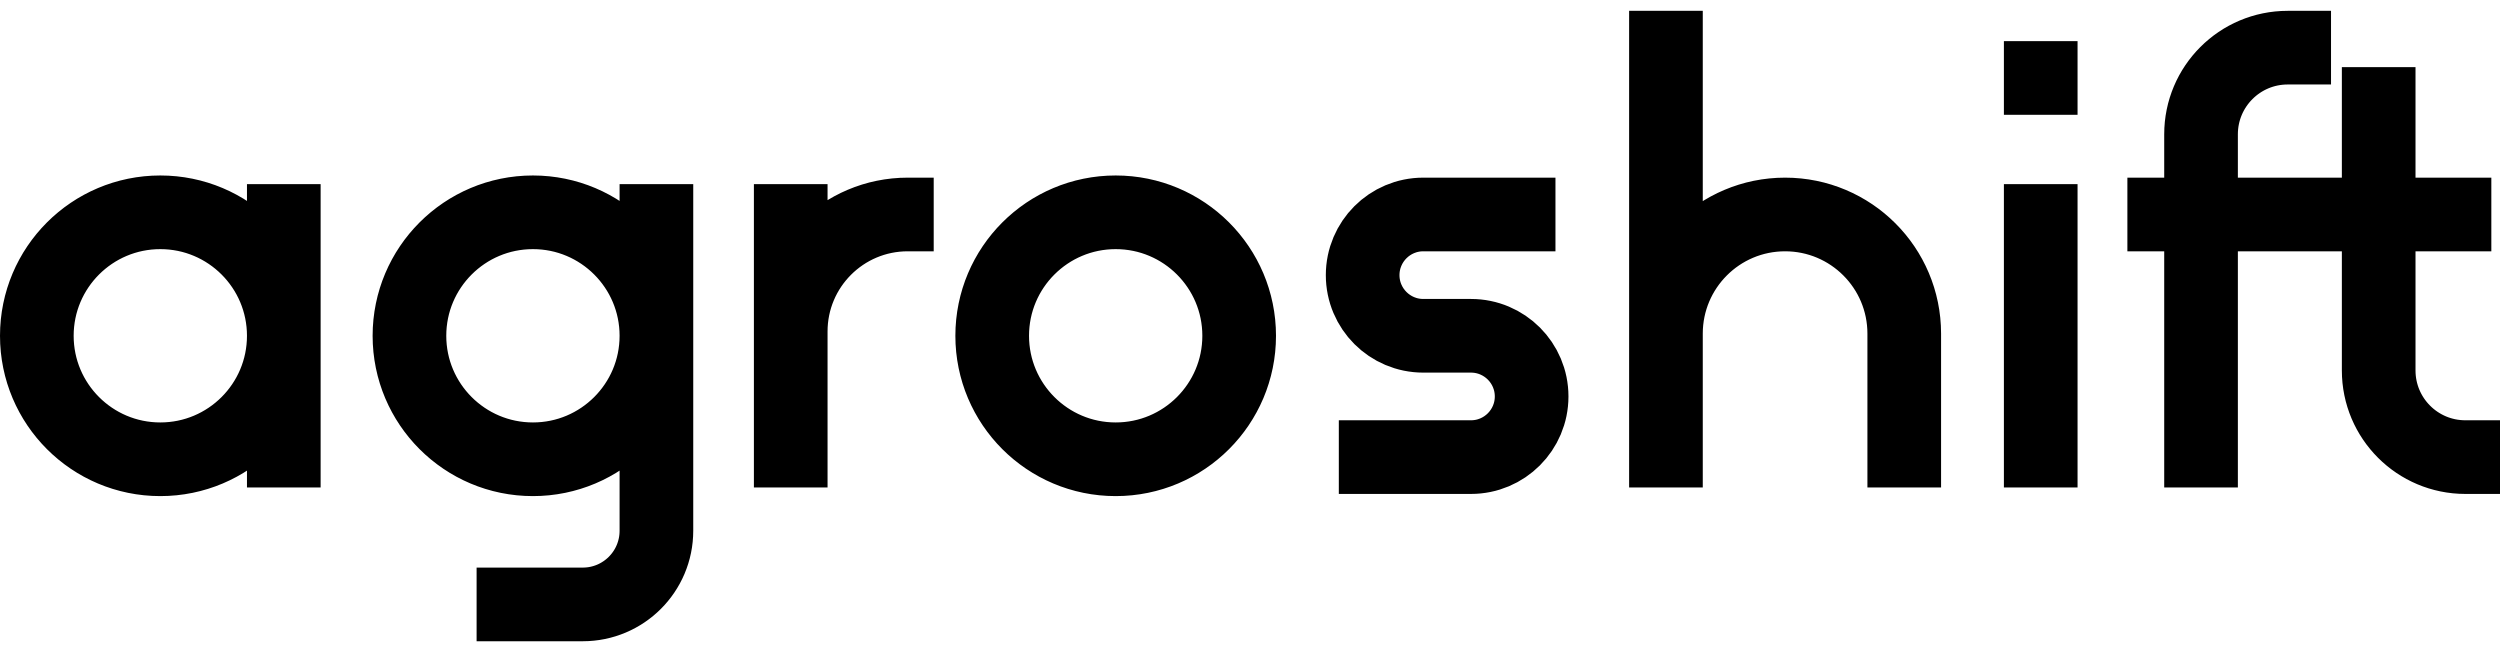
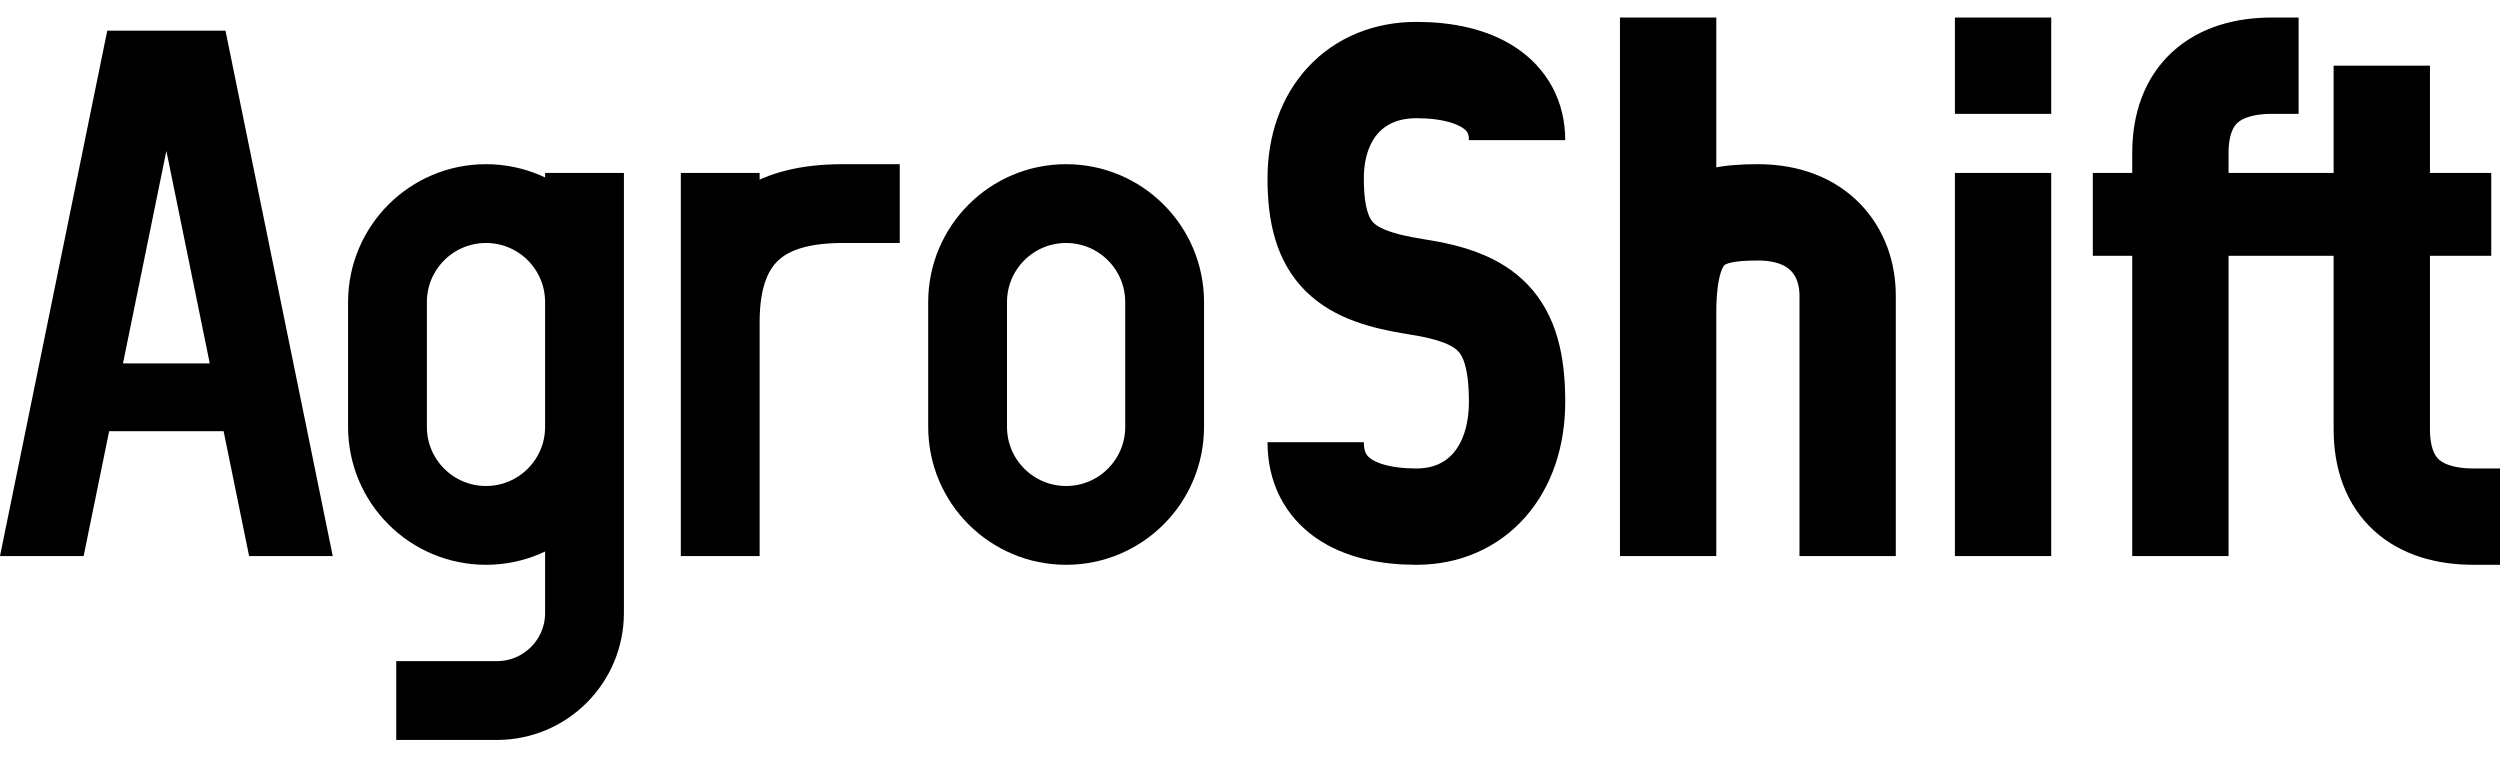
- <svg xmlns="http://www.w3.org/2000/svg" viewBox="0 11.5 115.4 30" role="img" aria-label="AgroShift">
-   <path d="M7.4 21.3a5.7 5.7 0 1 0 0 11.4a5.7 5.7 0 1 0 0 -11.4ZM13.1 20V34M24.6 21.3a5.7 5.7 0 1 0 0 11.4a5.7 5.7 0 1 0 0 -11.4ZM30.3 20V36a3.4 3.4 0 0 1-3.4 3.4H22M36.5 34V20M36.5 26.8A5.4 5.4 0 0 1 41.9 21.4H43.1M51.5 21.3a5.7 5.7 0 1 0 0 11.4a5.7 5.7 0 1 0 0 -11.4ZM71.8 21.4H65.7a2.8 2.8 0 0 0 0 5.6H67.9a2.8 2.8 0 0 1 0 5.6H61.8M76.9 12V34M76.9 26.9a5.5 5.5 0 0 1 11 0V34M94.2 20V34M94.2 13.4V16.8M101.6 34V17.7a4 4 0 0 1 4 -4H107.6M98.2 21.4H115M109.8 14.6V28.6a4 4 0 0 0 4 4H115.4" fill="none" stroke="currentColor" stroke-width="3.4" stroke-linejoin="round" />
+ <svg xmlns="http://www.w3.org/2000/svg" viewBox="0 4.6 114.2 35">
+   <g transform="translate(0 0)">
+     <path fill="currentColor" fill-rule="evenodd" d="M0 30L4.9 6H10.3L15.2 30H11.379L10.214 24.296H4.986L3.821 30ZM5.618 21.2H9.582L7.6 11.492ZM95.6 12.5H104.8V16.284H95.6ZM104.8 12.5H113.8V16.284H104.8Z" />
+     <path fill="none" stroke="currentColor" stroke-width="3.6" d="M17.7 18.4A4.5 4.5 0 0 1 26.7 18.4V24.1A4.5 4.5 0 0 1 17.7 24.1ZM26.7 12.5V32.6A4 4 0 0 1 22.7 36.6H18.1M32.9 12.5V30M32.9 19.3C32.9 15.1 35.3 13.9 38.5 13.9H41.1M44.2 18.4A4.5 4.5 0 0 1 53.2 18.4V24.1A4.5 4.5 0 0 1 44.2 24.1Z" />
+     <path fill="none" stroke="currentColor" stroke-width="4.4" d="M69.3 11C69.3 8.9 67.46 7.8 64.7 7.8C61.94 7.8 60.1 9.78 60.1 12.75C60.1 16.215 61.48 17.2 64.7 17.7C67.92 18.2 69.3 19.275 69.3 22.95C69.3 26.1 67.46 28.2 64.7 28.2C61.94 28.2 60.1 27.1 60.1 24.8M76.2 5.4V30M76.2 18.9C76.2 14.9 77.7 14.3 80.3 14.3C83.1 14.3 84.4 16.1 84.4 18.1V30M91.5 12.5V30M91.5 5.4V9.8M99.6 30V11.6C99.6 8.9 101.2 7.6 103.8 7.6H105M108.8 7.6V24.2C108.8 26.9 110.4 28.2 113 28.2H114.2" />
+   </g>
</svg>
